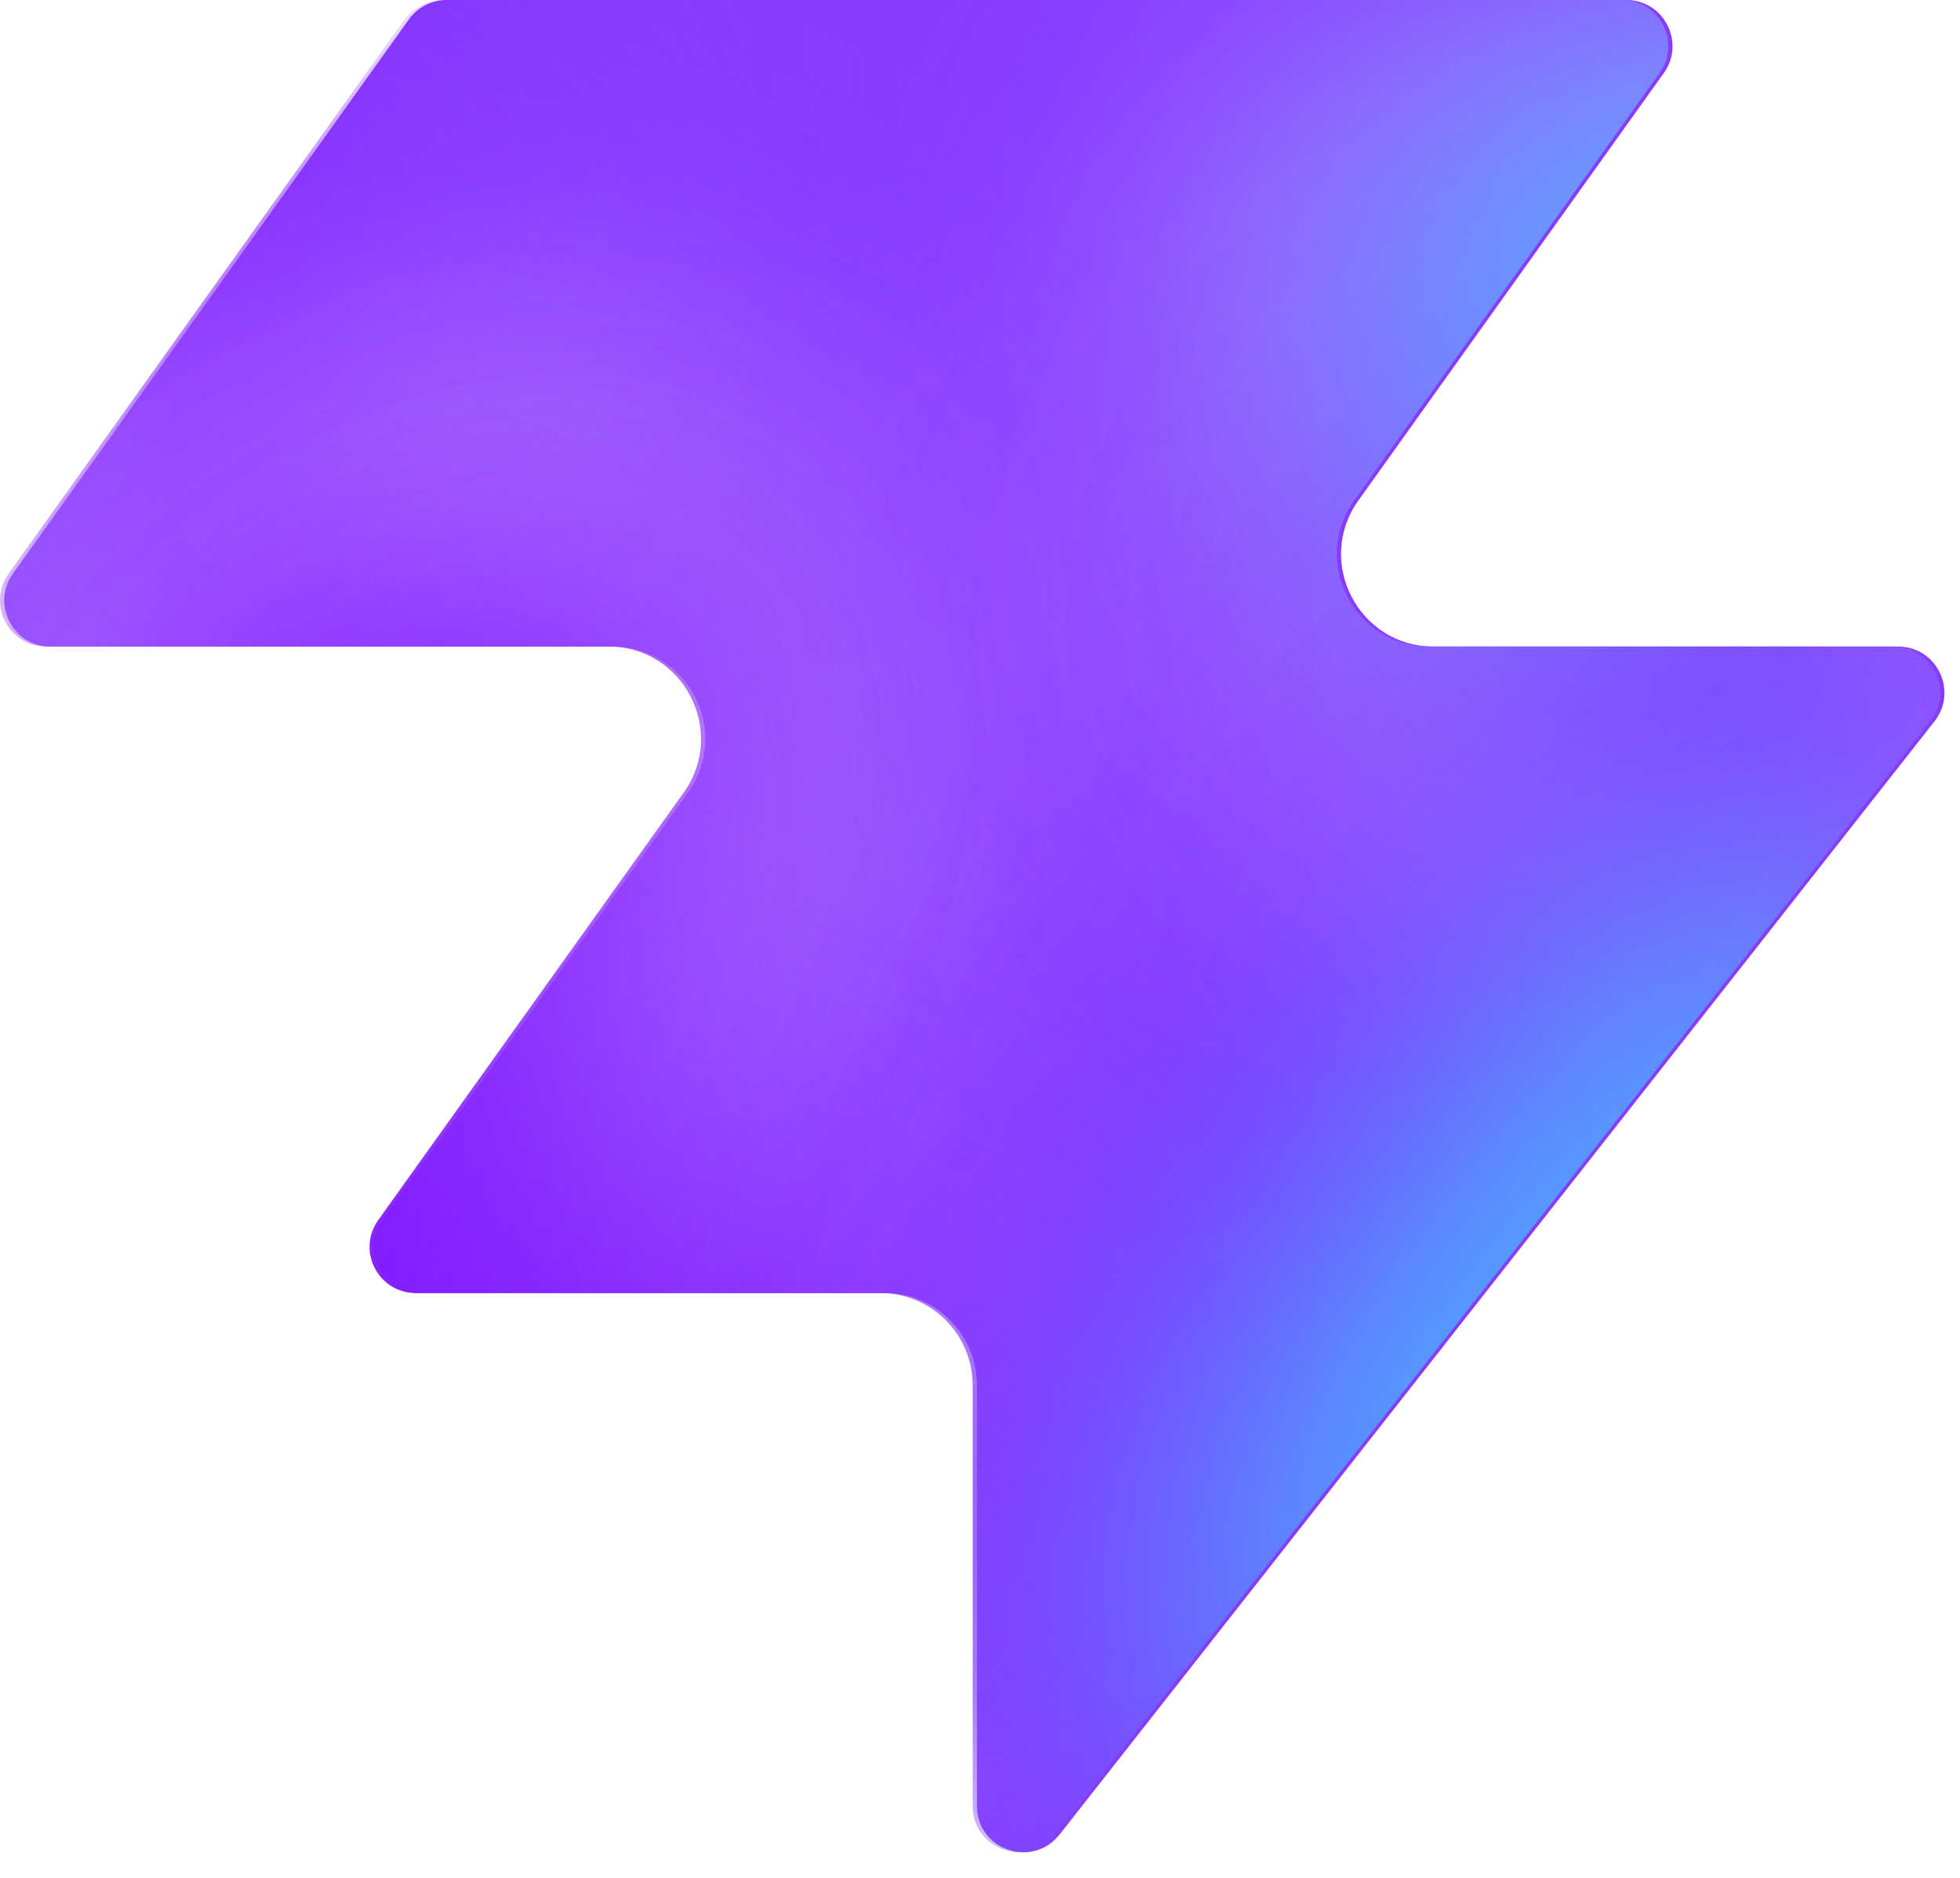
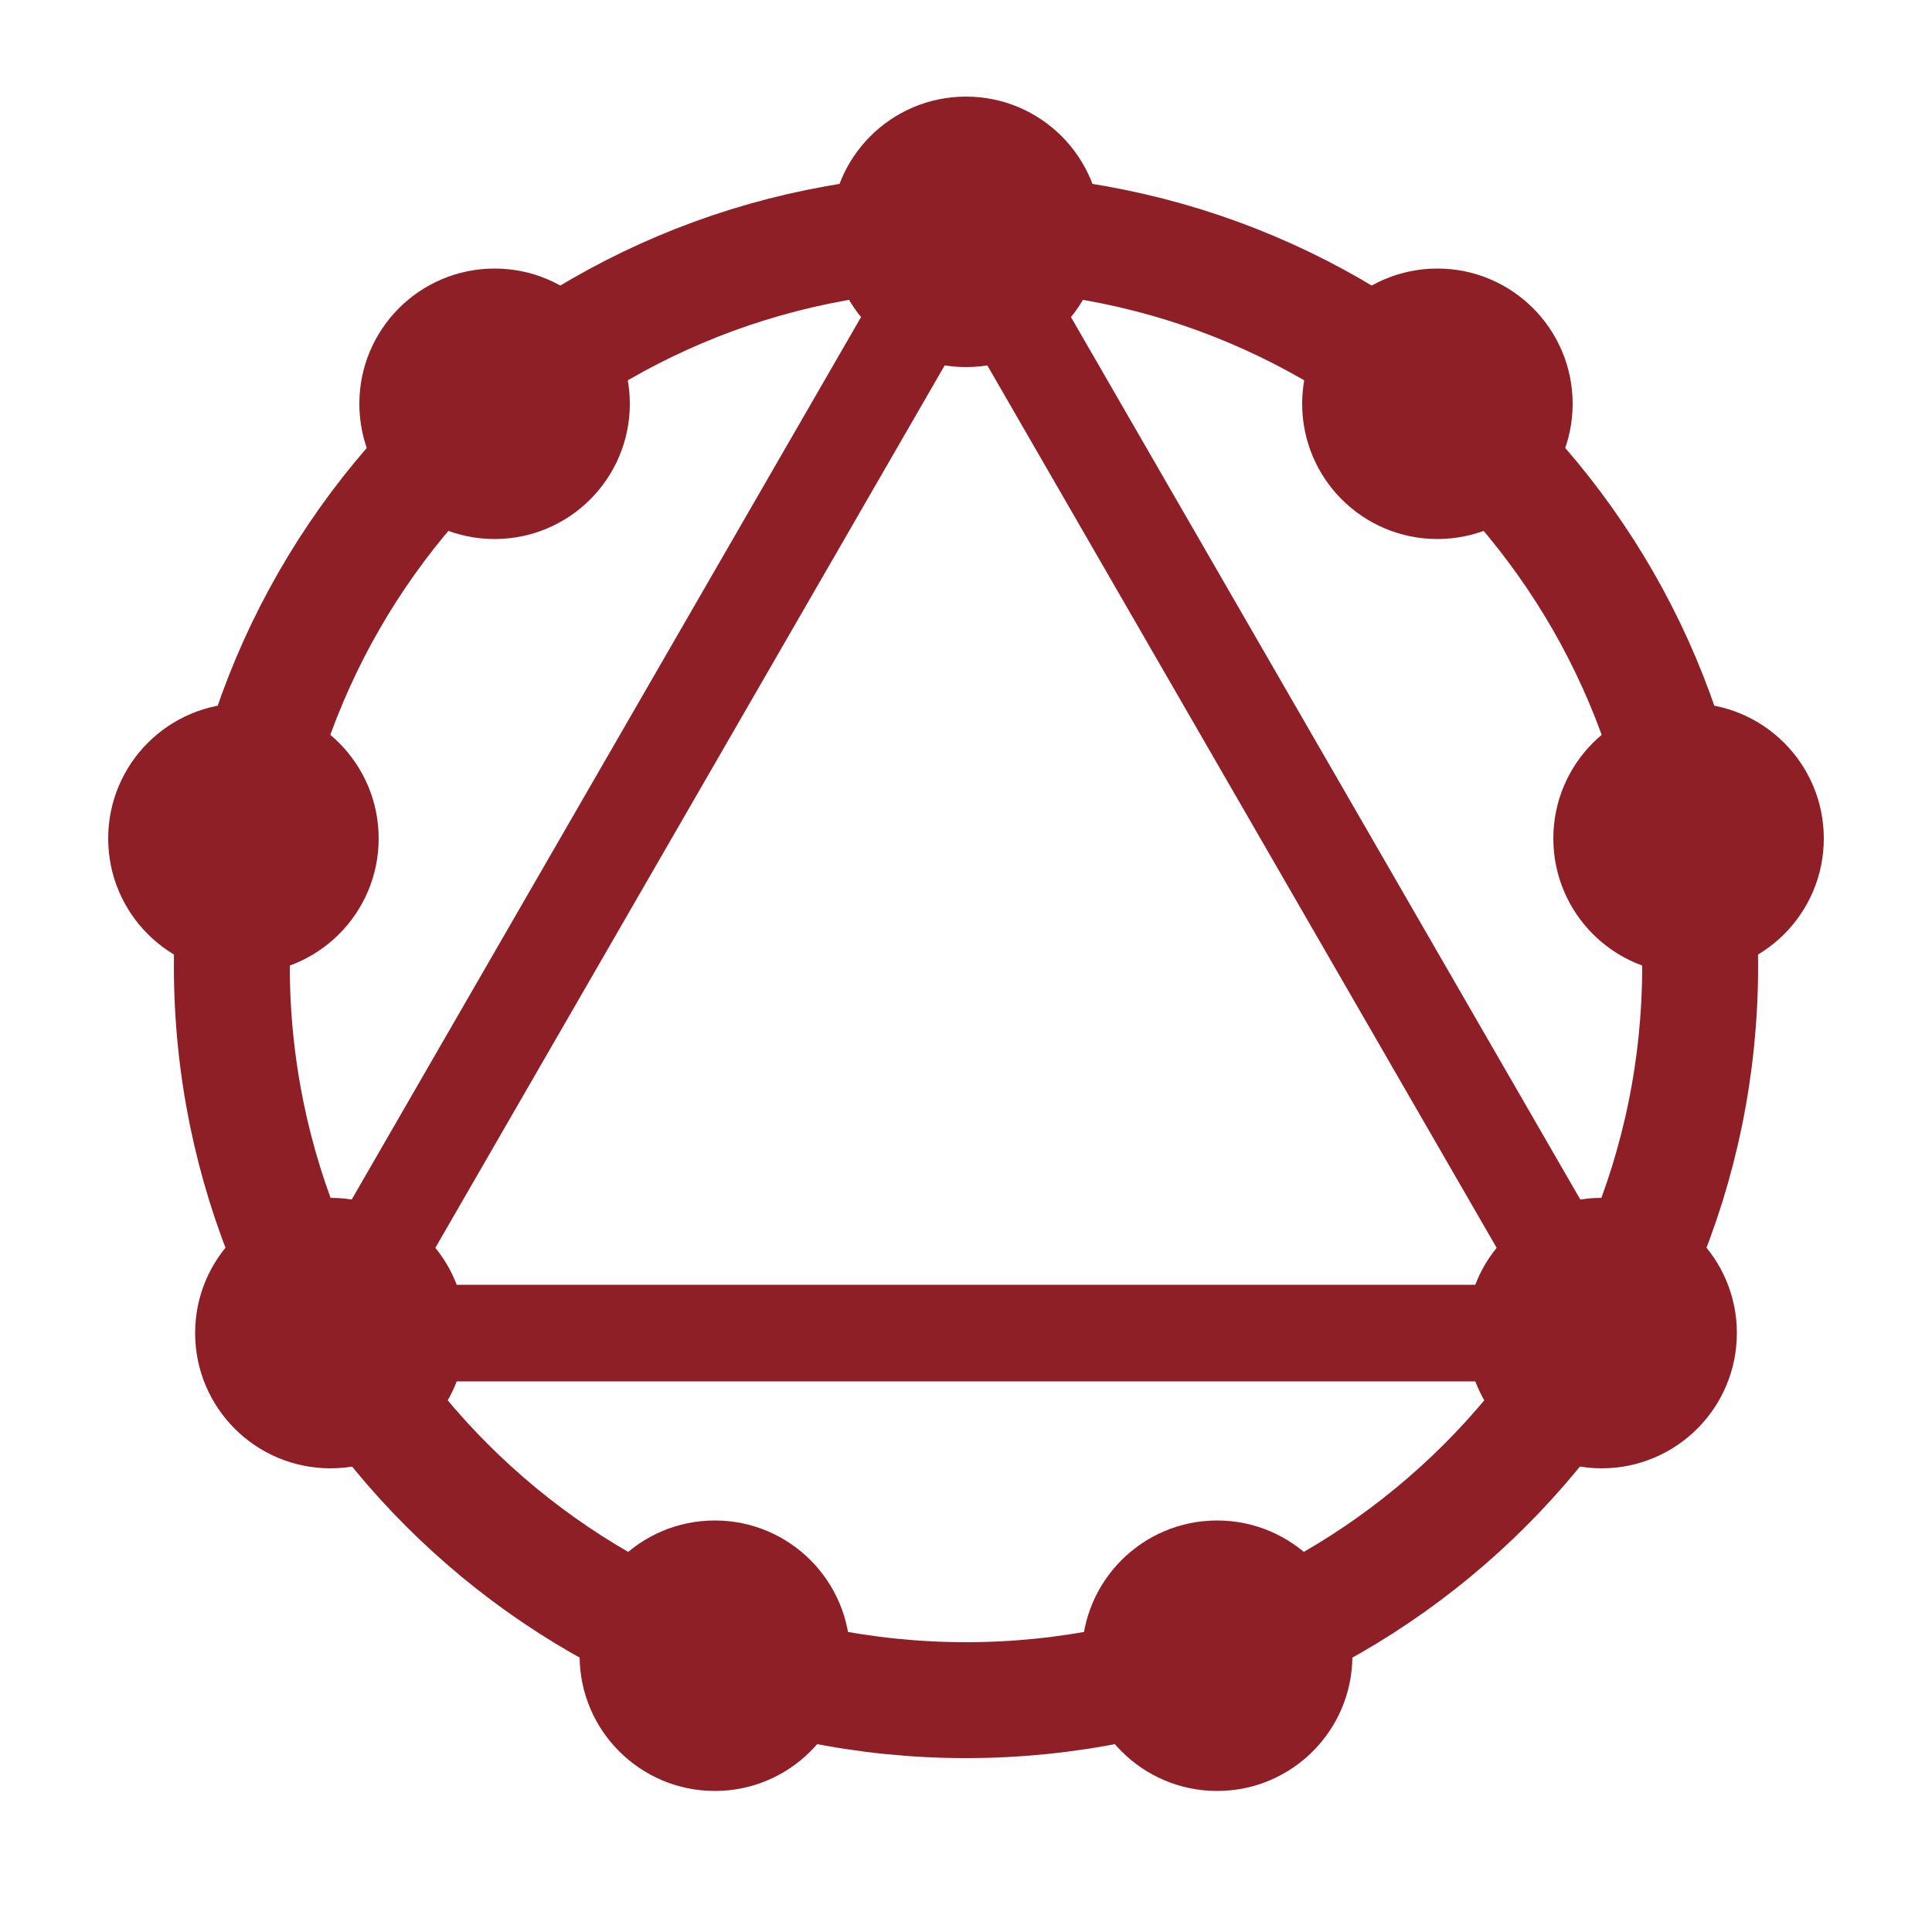
- <svg xmlns="http://www.w3.org/2000/svg" width="48" height="46" fill="none" viewBox="0 0 48 46">
-   <path fill="#863bff" d="M25.946 44.938c-.664.845-2.021.375-2.021-.698V33.937a2.26 2.26 0 0 0-2.262-2.262H10.287c-.92 0-1.456-1.04-.92-1.788l7.48-10.471c1.07-1.497 0-3.578-1.842-3.578H1.237c-.92 0-1.456-1.04-.92-1.788L10.013.474c.214-.297.556-.474.92-.474h28.894c.92 0 1.456 1.04.92 1.788l-7.48 10.471c-1.07 1.498 0 3.579 1.842 3.579h11.377c.943 0 1.473 1.088.89 1.83L25.947 44.94z" style="fill:#863bff;fill:color(display-p3 .525 .23 1);fill-opacity:1" />
-   <mask id="a" width="48" height="46" x="0" y="0" maskUnits="userSpaceOnUse" style="mask-type:alpha">
-     <path fill="#000" d="M25.842 44.938c-.664.844-2.021.375-2.021-.698V33.937a2.26 2.26 0 0 0-2.262-2.262H10.183c-.92 0-1.456-1.04-.92-1.788l7.48-10.471c1.07-1.498 0-3.579-1.842-3.579H1.133c-.92 0-1.456-1.04-.92-1.787L9.91.473c.214-.297.556-.474.92-.474h28.894c.92 0 1.456 1.04.92 1.788l-7.48 10.471c-1.07 1.498 0 3.578 1.842 3.578h11.377c.943 0 1.473 1.088.89 1.832L25.843 44.94z" style="fill:#000;fill-opacity:1" />
-   </mask>
-   <g mask="url(#a)">
-     <g filter="url(#b)">
-       <ellipse cx="5.508" cy="14.704" fill="#ede6ff" rx="5.508" ry="14.704" style="fill:#ede6ff;fill:color(display-p3 .927 .903 1);fill-opacity:1" transform="matrix(.00324 1 1 -.00324 -4.47 31.516)" />
-     </g>
-     <g filter="url(#c)">
-       <ellipse cx="10.399" cy="29.851" fill="#ede6ff" rx="10.399" ry="29.851" style="fill:#ede6ff;fill:color(display-p3 .927 .903 1);fill-opacity:1" transform="matrix(.00324 1 1 -.00324 -39.328 7.883)" />
-     </g>
-     <g filter="url(#d)">
-       <ellipse cx="5.508" cy="30.487" fill="#7e14ff" rx="5.508" ry="30.487" style="fill:#7e14ff;fill:color(display-p3 .492 .077 1);fill-opacity:1" transform="rotate(89.814 -25.913 -14.639)scale(1 -1)" />
-     </g>
-     <g filter="url(#e)">
-       <ellipse cx="5.508" cy="30.599" fill="#7e14ff" rx="5.508" ry="30.599" style="fill:#7e14ff;fill:color(display-p3 .492 .077 1);fill-opacity:1" transform="rotate(89.814 -32.644 -3.334)scale(1 -1)" />
-     </g>
-     <g filter="url(#f)">
-       <ellipse cx="5.508" cy="30.599" fill="#7e14ff" rx="5.508" ry="30.599" style="fill:#7e14ff;fill:color(display-p3 .492 .077 1);fill-opacity:1" transform="matrix(.00324 1 1 -.00324 -34.34 30.47)" />
-     </g>
-     <g filter="url(#g)">
-       <ellipse cx="14.072" cy="22.078" fill="#ede6ff" rx="14.072" ry="22.078" style="fill:#ede6ff;fill:color(display-p3 .927 .903 1);fill-opacity:1" transform="rotate(93.35 24.506 48.493)scale(-1 1)" />
-     </g>
-     <g filter="url(#h)">
-       <ellipse cx="3.47" cy="21.501" fill="#7e14ff" rx="3.47" ry="21.501" style="fill:#7e14ff;fill:color(display-p3 .492 .077 1);fill-opacity:1" transform="rotate(89.009 28.708 47.59)scale(-1 1)" />
-     </g>
-     <g filter="url(#i)">
-       <ellipse cx="3.47" cy="21.501" fill="#7e14ff" rx="3.47" ry="21.501" style="fill:#7e14ff;fill:color(display-p3 .492 .077 1);fill-opacity:1" transform="rotate(89.009 28.708 47.59)scale(-1 1)" />
-     </g>
-     <g filter="url(#j)">
-       <ellipse cx=".387" cy="8.972" fill="#7e14ff" rx="4.407" ry="29.108" style="fill:#7e14ff;fill:color(display-p3 .492 .077 1);fill-opacity:1" transform="rotate(39.51 .387 8.972)" />
-     </g>
-     <g filter="url(#k)">
-       <ellipse cx="47.523" cy="-6.092" fill="#7e14ff" rx="4.407" ry="29.108" style="fill:#7e14ff;fill:color(display-p3 .492 .077 1);fill-opacity:1" transform="rotate(37.892 47.523 -6.092)" />
-     </g>
-     <g filter="url(#l)">
-       <ellipse cx="41.412" cy="6.333" fill="#47bfff" rx="5.971" ry="9.665" style="fill:#47bfff;fill:color(display-p3 .28 .748 1);fill-opacity:1" transform="rotate(37.892 41.412 6.333)" />
-     </g>
-     <g filter="url(#m)">
-       <ellipse cx="-1.879" cy="38.332" fill="#7e14ff" rx="4.407" ry="29.108" style="fill:#7e14ff;fill:color(display-p3 .492 .077 1);fill-opacity:1" transform="rotate(37.892 -1.88 38.332)" />
-     </g>
-     <g filter="url(#n)">
-       <ellipse cx="-1.879" cy="38.332" fill="#7e14ff" rx="4.407" ry="29.108" style="fill:#7e14ff;fill:color(display-p3 .492 .077 1);fill-opacity:1" transform="rotate(37.892 -1.88 38.332)" />
-     </g>
-     <g filter="url(#o)">
-       <ellipse cx="35.651" cy="29.907" fill="#7e14ff" rx="4.407" ry="29.108" style="fill:#7e14ff;fill:color(display-p3 .492 .077 1);fill-opacity:1" transform="rotate(37.892 35.651 29.907)" />
-     </g>
-     <g filter="url(#p)">
-       <ellipse cx="38.418" cy="32.4" fill="#47bfff" rx="5.971" ry="15.297" style="fill:#47bfff;fill:color(display-p3 .28 .748 1);fill-opacity:1" transform="rotate(37.892 38.418 32.4)" />
-     </g>
-   </g>
-   <defs>
-     <filter id="b" width="60.045" height="41.654" x="-19.77" y="16.149" color-interpolation-filters="sRGB" filterUnits="userSpaceOnUse">
-       <feFlood flood-opacity="0" result="BackgroundImageFix" />
-       <feBlend in="SourceGraphic" in2="BackgroundImageFix" result="shape" />
-       <feGaussianBlur result="effect1_foregroundBlur_2002_17158" stdDeviation="7.659" />
-     </filter>
-     <filter id="c" width="90.34" height="51.437" x="-54.613" y="-7.533" color-interpolation-filters="sRGB" filterUnits="userSpaceOnUse">
-       <feFlood flood-opacity="0" result="BackgroundImageFix" />
-       <feBlend in="SourceGraphic" in2="BackgroundImageFix" result="shape" />
-       <feGaussianBlur result="effect1_foregroundBlur_2002_17158" stdDeviation="7.659" />
-     </filter>
-     <filter id="d" width="79.355" height="29.4" x="-49.64" y="2.03" color-interpolation-filters="sRGB" filterUnits="userSpaceOnUse">
-       <feFlood flood-opacity="0" result="BackgroundImageFix" />
-       <feBlend in="SourceGraphic" in2="BackgroundImageFix" result="shape" />
-       <feGaussianBlur result="effect1_foregroundBlur_2002_17158" stdDeviation="4.596" />
-     </filter>
-     <filter id="e" width="79.579" height="29.4" x="-45.045" y="20.029" color-interpolation-filters="sRGB" filterUnits="userSpaceOnUse">
-       <feFlood flood-opacity="0" result="BackgroundImageFix" />
-       <feBlend in="SourceGraphic" in2="BackgroundImageFix" result="shape" />
-       <feGaussianBlur result="effect1_foregroundBlur_2002_17158" stdDeviation="4.596" />
-     </filter>
-     <filter id="f" width="79.579" height="29.4" x="-43.513" y="21.178" color-interpolation-filters="sRGB" filterUnits="userSpaceOnUse">
-       <feFlood flood-opacity="0" result="BackgroundImageFix" />
-       <feBlend in="SourceGraphic" in2="BackgroundImageFix" result="shape" />
-       <feGaussianBlur result="effect1_foregroundBlur_2002_17158" stdDeviation="4.596" />
-     </filter>
-     <filter id="g" width="74.749" height="58.852" x="15.756" y="-17.901" color-interpolation-filters="sRGB" filterUnits="userSpaceOnUse">
-       <feFlood flood-opacity="0" result="BackgroundImageFix" />
-       <feBlend in="SourceGraphic" in2="BackgroundImageFix" result="shape" />
-       <feGaussianBlur result="effect1_foregroundBlur_2002_17158" stdDeviation="7.659" />
-     </filter>
-     <filter id="h" width="61.377" height="25.362" x="23.548" y="2.284" color-interpolation-filters="sRGB" filterUnits="userSpaceOnUse">
-       <feFlood flood-opacity="0" result="BackgroundImageFix" />
-       <feBlend in="SourceGraphic" in2="BackgroundImageFix" result="shape" />
-       <feGaussianBlur result="effect1_foregroundBlur_2002_17158" stdDeviation="4.596" />
-     </filter>
-     <filter id="i" width="61.377" height="25.362" x="23.548" y="2.284" color-interpolation-filters="sRGB" filterUnits="userSpaceOnUse">
-       <feFlood flood-opacity="0" result="BackgroundImageFix" />
-       <feBlend in="SourceGraphic" in2="BackgroundImageFix" result="shape" />
-       <feGaussianBlur result="effect1_foregroundBlur_2002_17158" stdDeviation="4.596" />
-     </filter>
-     <filter id="j" width="56.045" height="63.649" x="-27.636" y="-22.853" color-interpolation-filters="sRGB" filterUnits="userSpaceOnUse">
-       <feFlood flood-opacity="0" result="BackgroundImageFix" />
-       <feBlend in="SourceGraphic" in2="BackgroundImageFix" result="shape" />
-       <feGaussianBlur result="effect1_foregroundBlur_2002_17158" stdDeviation="4.596" />
-     </filter>
-     <filter id="k" width="54.814" height="64.646" x="20.116" y="-38.415" color-interpolation-filters="sRGB" filterUnits="userSpaceOnUse">
-       <feFlood flood-opacity="0" result="BackgroundImageFix" />
-       <feBlend in="SourceGraphic" in2="BackgroundImageFix" result="shape" />
-       <feGaussianBlur result="effect1_foregroundBlur_2002_17158" stdDeviation="4.596" />
-     </filter>
-     <filter id="l" width="33.541" height="35.313" x="24.641" y="-11.323" color-interpolation-filters="sRGB" filterUnits="userSpaceOnUse">
-       <feFlood flood-opacity="0" result="BackgroundImageFix" />
-       <feBlend in="SourceGraphic" in2="BackgroundImageFix" result="shape" />
-       <feGaussianBlur result="effect1_foregroundBlur_2002_17158" stdDeviation="4.596" />
-     </filter>
-     <filter id="m" width="54.814" height="64.646" x="-29.286" y="6.009" color-interpolation-filters="sRGB" filterUnits="userSpaceOnUse">
-       <feFlood flood-opacity="0" result="BackgroundImageFix" />
-       <feBlend in="SourceGraphic" in2="BackgroundImageFix" result="shape" />
-       <feGaussianBlur result="effect1_foregroundBlur_2002_17158" stdDeviation="4.596" />
-     </filter>
-     <filter id="n" width="54.814" height="64.646" x="-29.286" y="6.009" color-interpolation-filters="sRGB" filterUnits="userSpaceOnUse">
-       <feFlood flood-opacity="0" result="BackgroundImageFix" />
-       <feBlend in="SourceGraphic" in2="BackgroundImageFix" result="shape" />
-       <feGaussianBlur result="effect1_foregroundBlur_2002_17158" stdDeviation="4.596" />
-     </filter>
-     <filter id="o" width="54.814" height="64.646" x="8.244" y="-2.416" color-interpolation-filters="sRGB" filterUnits="userSpaceOnUse">
-       <feFlood flood-opacity="0" result="BackgroundImageFix" />
-       <feBlend in="SourceGraphic" in2="BackgroundImageFix" result="shape" />
-       <feGaussianBlur result="effect1_foregroundBlur_2002_17158" stdDeviation="4.596" />
-     </filter>
-     <filter id="p" width="39.409" height="43.623" x="18.713" y="10.588" color-interpolation-filters="sRGB" filterUnits="userSpaceOnUse">
-       <feFlood flood-opacity="0" result="BackgroundImageFix" />
-       <feBlend in="SourceGraphic" in2="BackgroundImageFix" result="shape" />
-       <feGaussianBlur result="effect1_foregroundBlur_2002_17158" stdDeviation="4.596" />
-     </filter>
-   </defs>
+ <svg xmlns="http://www.w3.org/2000/svg" width="100" height="100" viewBox="0 0 100 100">
+   <circle cx="50" cy="50" r="38" fill="none" stroke="#8f1f26" stroke-width="6" />
+   <path d="M50 12 L82.9 69 L17.1 69 Z" fill="none" stroke="#8f1f26" stroke-width="5" stroke-linejoin="round" />
+   <circle cx="50" cy="12" r="7" fill="#8f1f26" />
+   <circle cx="74.4" cy="20.9" r="7" fill="#8f1f26" />
+   <circle cx="87.4" cy="43.4" r="7" fill="#8f1f26" />
+   <circle cx="82.9" cy="69" r="7" fill="#8f1f26" />
+   <circle cx="63" cy="85.7" r="7" fill="#8f1f26" />
+   <circle cx="37" cy="85.7" r="7" fill="#8f1f26" />
+   <circle cx="17.1" cy="69" r="7" fill="#8f1f26" />
+   <circle cx="12.6" cy="43.4" r="7" fill="#8f1f26" />
+   <circle cx="25.6" cy="20.9" r="7" fill="#8f1f26" />
</svg>
